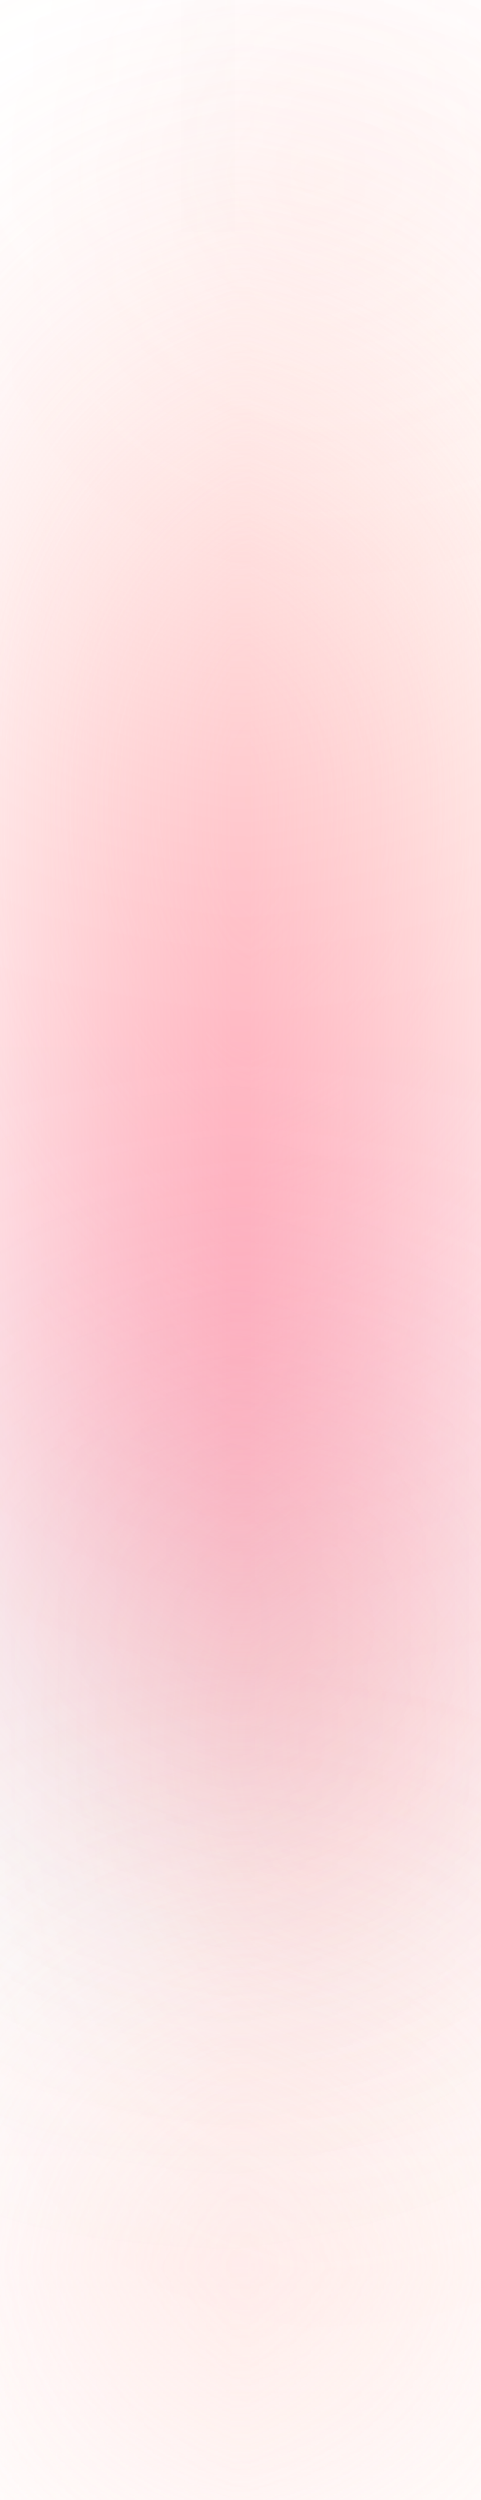
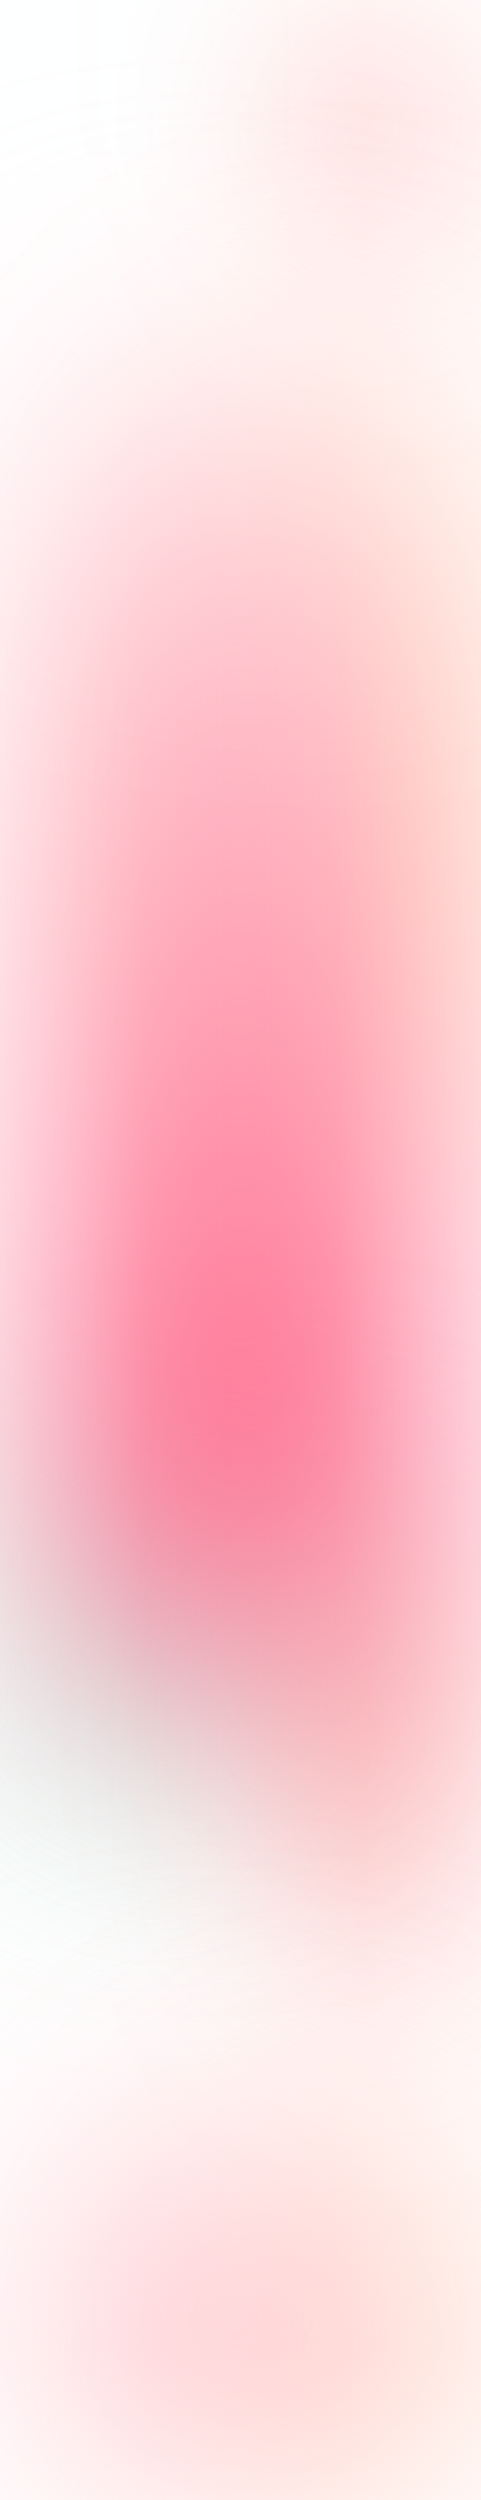
<svg xmlns="http://www.w3.org/2000/svg" width="390" height="2031" viewBox="0 0 390 2031" fill="none">
  <g filter="url(#filter0_f_76_154)">
    <ellipse cx="-170.369" cy="1421.87" rx="392.25" ry="95.61" transform="rotate(-21.8751 -170.369 1421.87)" fill="url(#paint0_linear_76_154)" />
  </g>
  <g filter="url(#filter1_f_76_154)">
    <circle cx="499" cy="2073" r="343" fill="#FFDDA0" />
  </g>
  <g filter="url(#filter2_f_76_154)">
    <circle cx="553.5" cy="1414.5" r="270.5" fill="#FF6360" />
  </g>
  <g filter="url(#filter3_f_76_154)">
    <circle cx="133" cy="2266" r="507" fill="url(#paint1_linear_76_154)" />
  </g>
  <g filter="url(#filter4_f_76_154)">
    <ellipse cx="-170.369" cy="-0.128" rx="392.25" ry="95.61" transform="rotate(-21.8751 -170.369 -0.127547)" fill="url(#paint2_linear_76_154)" />
  </g>
  <g filter="url(#filter5_f_76_154)">
    <circle cx="499" cy="651" r="343" fill="#FFDDA0" />
  </g>
  <g filter="url(#filter6_f_76_154)">
    <circle cx="553.5" cy="-7.5" r="270.5" fill="#FF6360" />
  </g>
  <g filter="url(#filter7_f_76_154)">
    <circle cx="133" cy="844" r="507" fill="url(#paint3_linear_76_154)" />
  </g>
  <defs>
    <filter id="filter0_f_76_154" x="-936.143" y="850.876" width="1531.55" height="1141.99" filterUnits="userSpaceOnUse" color-interpolation-filters="sRGB">
      <feFlood flood-opacity="0" result="BackgroundImageFix" />
      <feBlend mode="normal" in="SourceGraphic" in2="BackgroundImageFix" result="shape" />
-       <feGaussianBlur stdDeviation="200" result="effect1_foregroundBlur_76_154" />
+       <feGaussianBlur stdDeviation="125" result="effect1_foregroundBlur_76_154" />
    </filter>
    <filter id="filter1_f_76_154" x="-244" y="1330" width="1486" height="1486" filterUnits="userSpaceOnUse" color-interpolation-filters="sRGB">
      <feFlood flood-opacity="0" result="BackgroundImageFix" />
      <feBlend mode="normal" in="SourceGraphic" in2="BackgroundImageFix" result="shape" />
-       <feGaussianBlur stdDeviation="200" result="effect1_foregroundBlur_76_154" />
+       <feGaussianBlur stdDeviation="125" result="effect1_foregroundBlur_76_154" />
    </filter>
    <filter id="filter2_f_76_154" x="-17" y="844" width="1141" height="1141" filterUnits="userSpaceOnUse" color-interpolation-filters="sRGB">
      <feFlood flood-opacity="0" result="BackgroundImageFix" />
      <feBlend mode="normal" in="SourceGraphic" in2="BackgroundImageFix" result="shape" />
-       <feGaussianBlur stdDeviation="150" result="effect1_foregroundBlur_76_154" />
+       <feGaussianBlur stdDeviation="100" result="effect1_foregroundBlur_76_154" />
    </filter>
    <filter id="filter3_f_76_154" x="-774" y="1359" width="1814" height="1814" filterUnits="userSpaceOnUse" color-interpolation-filters="sRGB">
      <feFlood flood-opacity="0" result="BackgroundImageFix" />
      <feBlend mode="normal" in="SourceGraphic" in2="BackgroundImageFix" result="shape" />
-       <feGaussianBlur stdDeviation="200" result="effect1_foregroundBlur_76_154" />
+       <feGaussianBlur stdDeviation="125" result="effect1_foregroundBlur_76_154" />
    </filter>
    <filter id="filter4_f_76_154" x="-936.143" y="-571.124" width="1531.55" height="1141.99" filterUnits="userSpaceOnUse" color-interpolation-filters="sRGB">
      <feFlood flood-opacity="0" result="BackgroundImageFix" />
      <feBlend mode="normal" in="SourceGraphic" in2="BackgroundImageFix" result="shape" />
-       <feGaussianBlur stdDeviation="200" result="effect1_foregroundBlur_76_154" />
+       <feGaussianBlur stdDeviation="125" result="effect1_foregroundBlur_76_154" />
    </filter>
    <filter id="filter5_f_76_154" x="-244" y="-92" width="1486" height="1486" filterUnits="userSpaceOnUse" color-interpolation-filters="sRGB">
      <feFlood flood-opacity="0" result="BackgroundImageFix" />
      <feBlend mode="normal" in="SourceGraphic" in2="BackgroundImageFix" result="shape" />
-       <feGaussianBlur stdDeviation="200" result="effect1_foregroundBlur_76_154" />
+       <feGaussianBlur stdDeviation="125" result="effect1_foregroundBlur_76_154" />
    </filter>
    <filter id="filter6_f_76_154" x="-17" y="-578" width="1141" height="1141" filterUnits="userSpaceOnUse" color-interpolation-filters="sRGB">
      <feFlood flood-opacity="0" result="BackgroundImageFix" />
      <feBlend mode="normal" in="SourceGraphic" in2="BackgroundImageFix" result="shape" />
-       <feGaussianBlur stdDeviation="150" result="effect1_foregroundBlur_76_154" />
+       <feGaussianBlur stdDeviation="100" result="effect1_foregroundBlur_76_154" />
    </filter>
    <filter id="filter7_f_76_154" x="-774" y="-63" width="1814" height="1814" filterUnits="userSpaceOnUse" color-interpolation-filters="sRGB">
      <feFlood flood-opacity="0" result="BackgroundImageFix" />
      <feBlend mode="normal" in="SourceGraphic" in2="BackgroundImageFix" result="shape" />
-       <feGaussianBlur stdDeviation="200" result="effect1_foregroundBlur_76_154" />
+       <feGaussianBlur stdDeviation="125" result="effect1_foregroundBlur_76_154" />
    </filter>
    <linearGradient id="paint0_linear_76_154" x1="-585.98" y1="1379.06" x2="136.568" y2="1434.54" gradientUnits="userSpaceOnUse">
      <stop stop-color="#00A6FF" />
      <stop offset="1" stop-color="#48FFBF" />
    </linearGradient>
    <linearGradient id="paint1_linear_76_154" x1="133" y1="1759" x2="133" y2="2773" gradientUnits="userSpaceOnUse">
      <stop stop-color="#FFD8E1" />
      <stop offset="1" stop-color="#FF4D77" />
    </linearGradient>
    <linearGradient id="paint2_linear_76_154" x1="-585.98" y1="-42.942" x2="136.568" y2="12.536" gradientUnits="userSpaceOnUse">
      <stop stop-color="#00A6FF" />
      <stop offset="1" stop-color="#48FFBF" />
    </linearGradient>
    <linearGradient id="paint3_linear_76_154" x1="133" y1="337" x2="133" y2="1351" gradientUnits="userSpaceOnUse">
      <stop stop-color="#FFD8E1" />
      <stop offset="1" stop-color="#FF4D77" />
    </linearGradient>
  </defs>
</svg>
